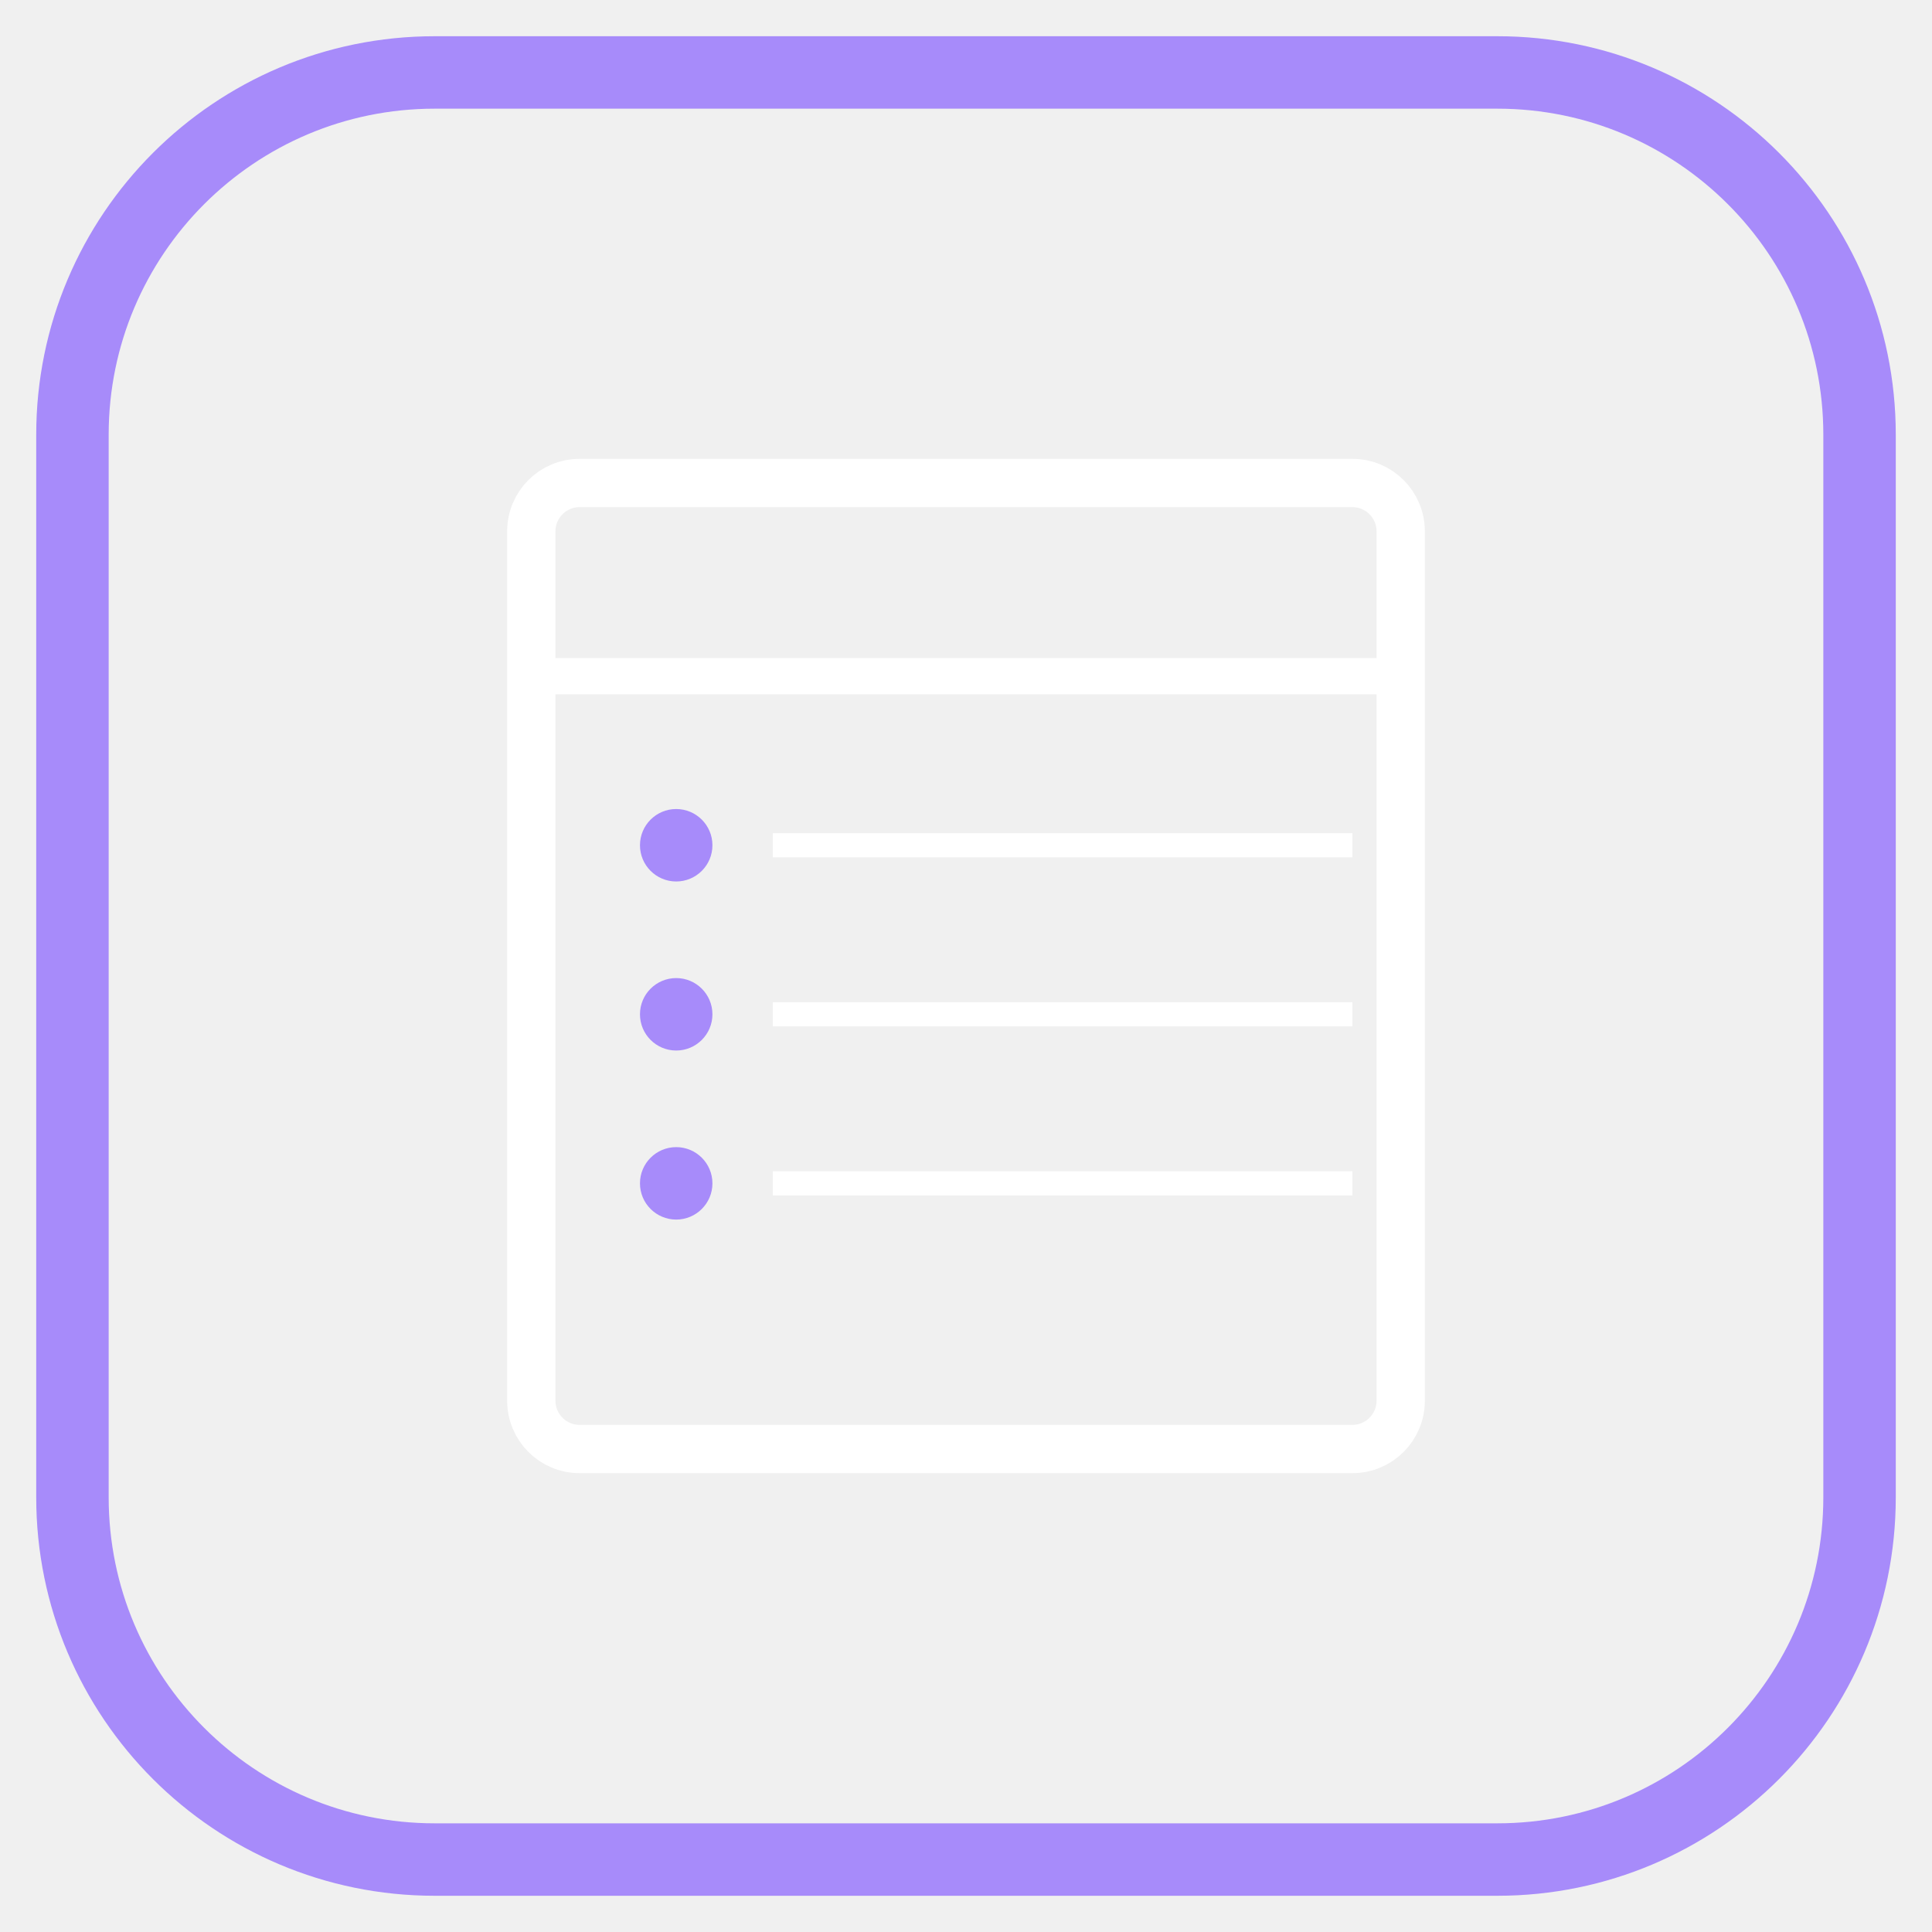
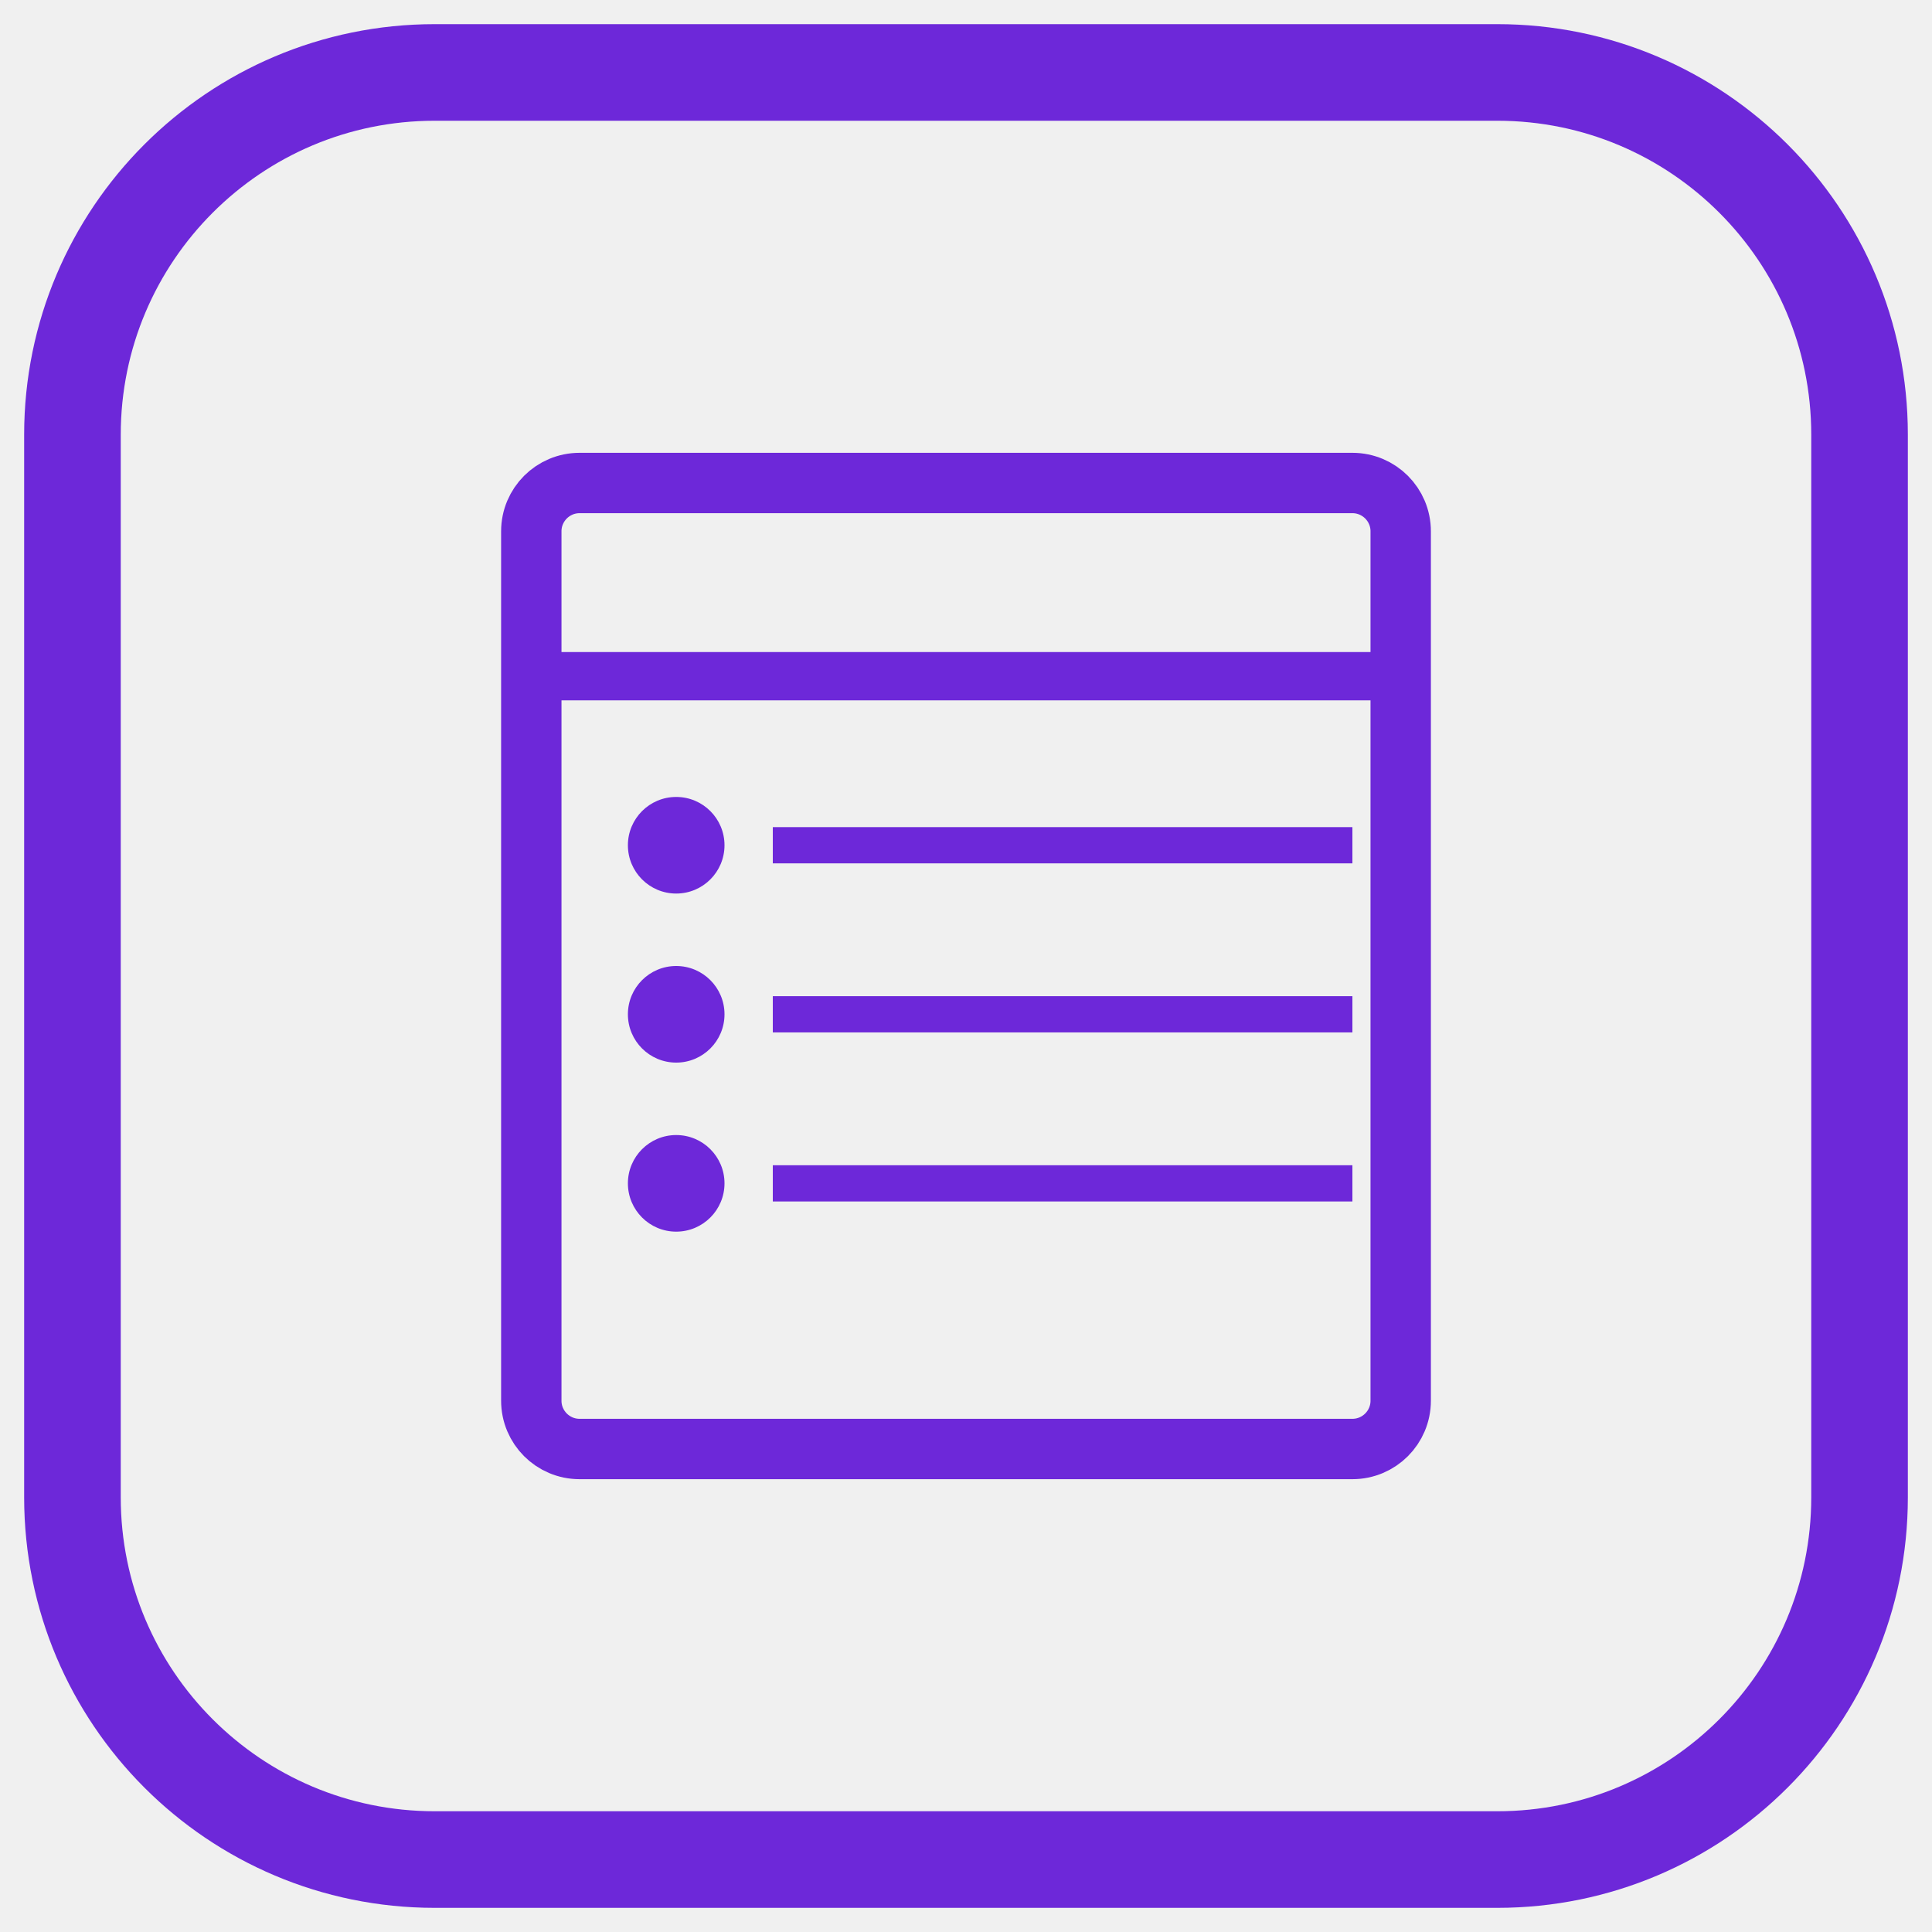
<svg xmlns="http://www.w3.org/2000/svg" width="80" height="80" viewBox="0 0 80 80" fill="none">
-   <rect x="3" y="3" width="74" height="74" rx="15" stroke="#A78BFA" stroke-width="3" fill="none" />
-   <rect x="22" y="20" width="36" height="40" rx="2" fill="none" stroke="#ffffff" stroke-width="2" />
-   <line x1="22" y1="28" x2="58" y2="28" stroke="#ffffff" stroke-width="1.5" />
-   <circle cx="28" cy="35" r="1.5" fill="#A78BFA" />
-   <line x1="32" y1="35" x2="56" y2="35" stroke="#ffffff" stroke-width="1" />
-   <circle cx="28" cy="42" r="1.5" fill="#A78BFA" />
-   <line x1="32" y1="42" x2="56" y2="42" stroke="#ffffff" stroke-width="1" />
-   <circle cx="28" cy="49" r="1.5" fill="#A78BFA" />
-   <line x1="32" y1="49" x2="56" y2="49" stroke="#ffffff" stroke-width="1" />
+   <rect x="3" y="3" width="74" height="74" rx="15" stroke="#6D28D9" stroke-width="4" fill="none" />
+   <rect x="22" y="20" width="36" height="40" rx="2" fill="none" stroke="#6D28D9" stroke-width="2.5" />
+   <line x1="22" y1="28" x2="58" y2="28" stroke="#6D28D9" stroke-width="2" />
+   <circle cx="28" cy="35" r="2" fill="#6D28D9" />
+   <line x1="32" y1="35" x2="56" y2="35" stroke="#6D28D9" stroke-width="1.5" />
+   <circle cx="28" cy="42" r="2" fill="#6D28D9" />
+   <line x1="32" y1="42" x2="56" y2="42" stroke="#6D28D9" stroke-width="1.5" />
+   <circle cx="28" cy="49" r="2" fill="#6D28D9" />
+   <line x1="32" y1="49" x2="56" y2="49" stroke="#6D28D9" stroke-width="1.5" />
</svg>
